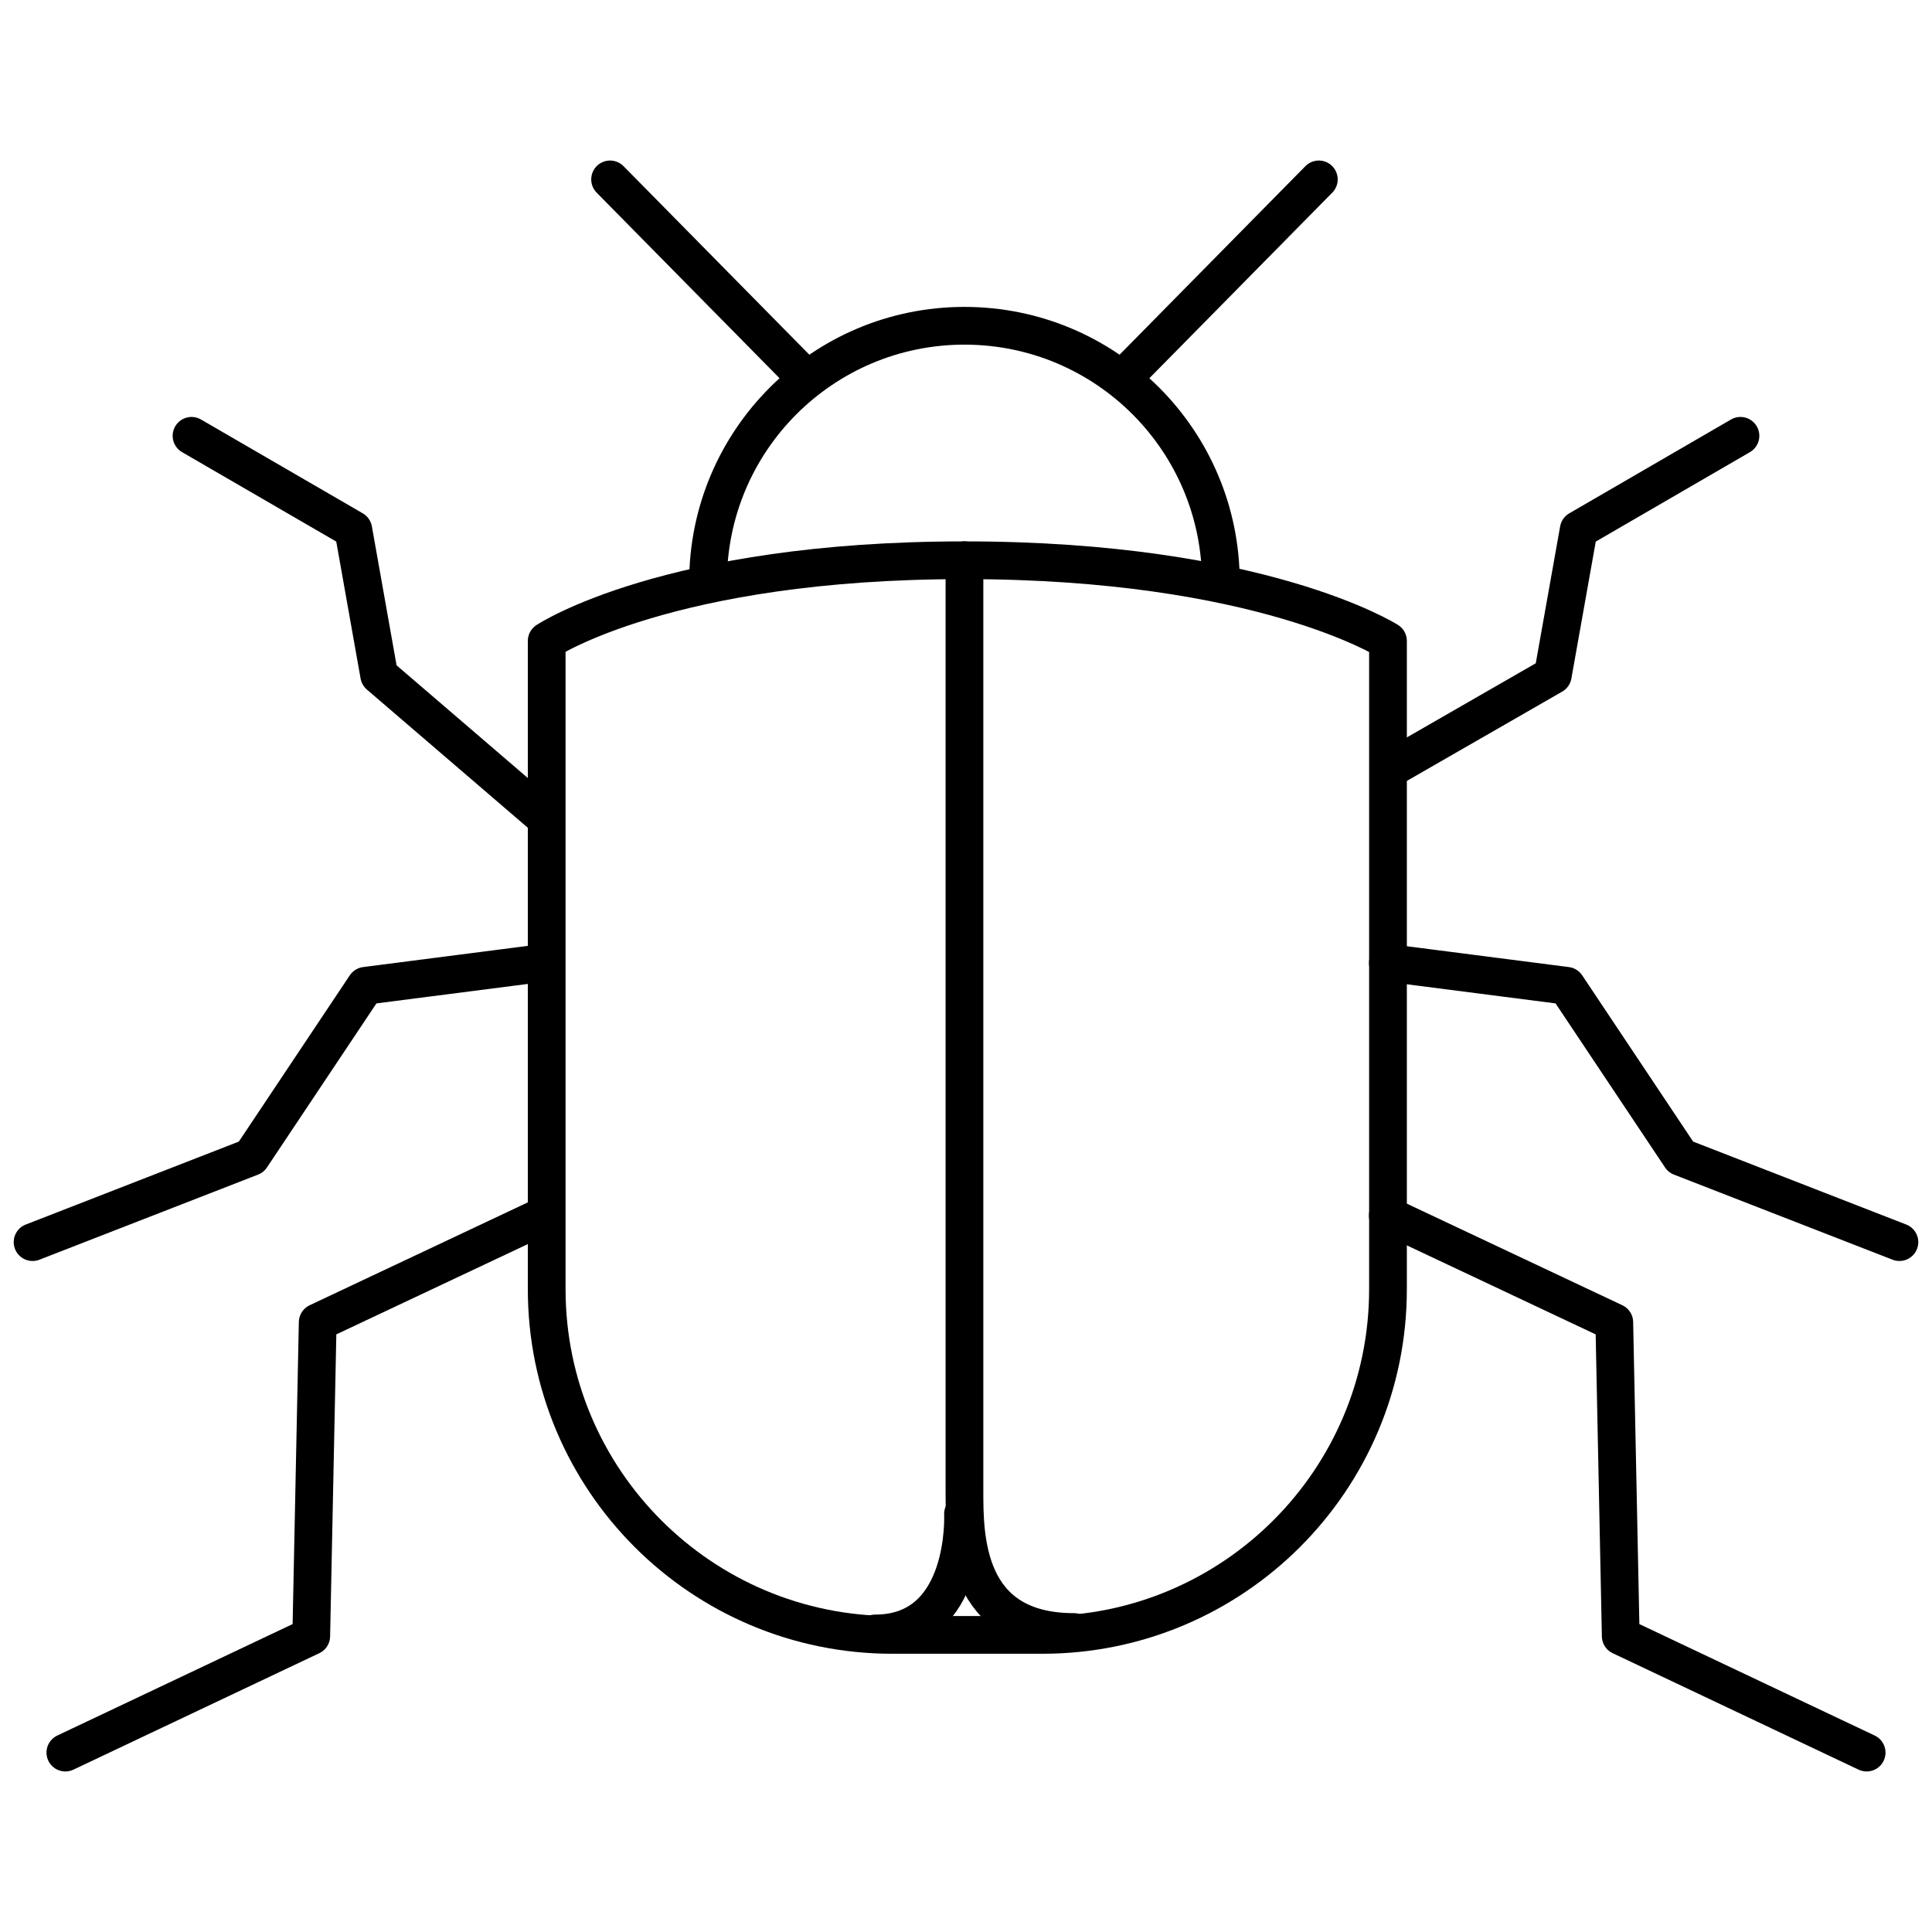
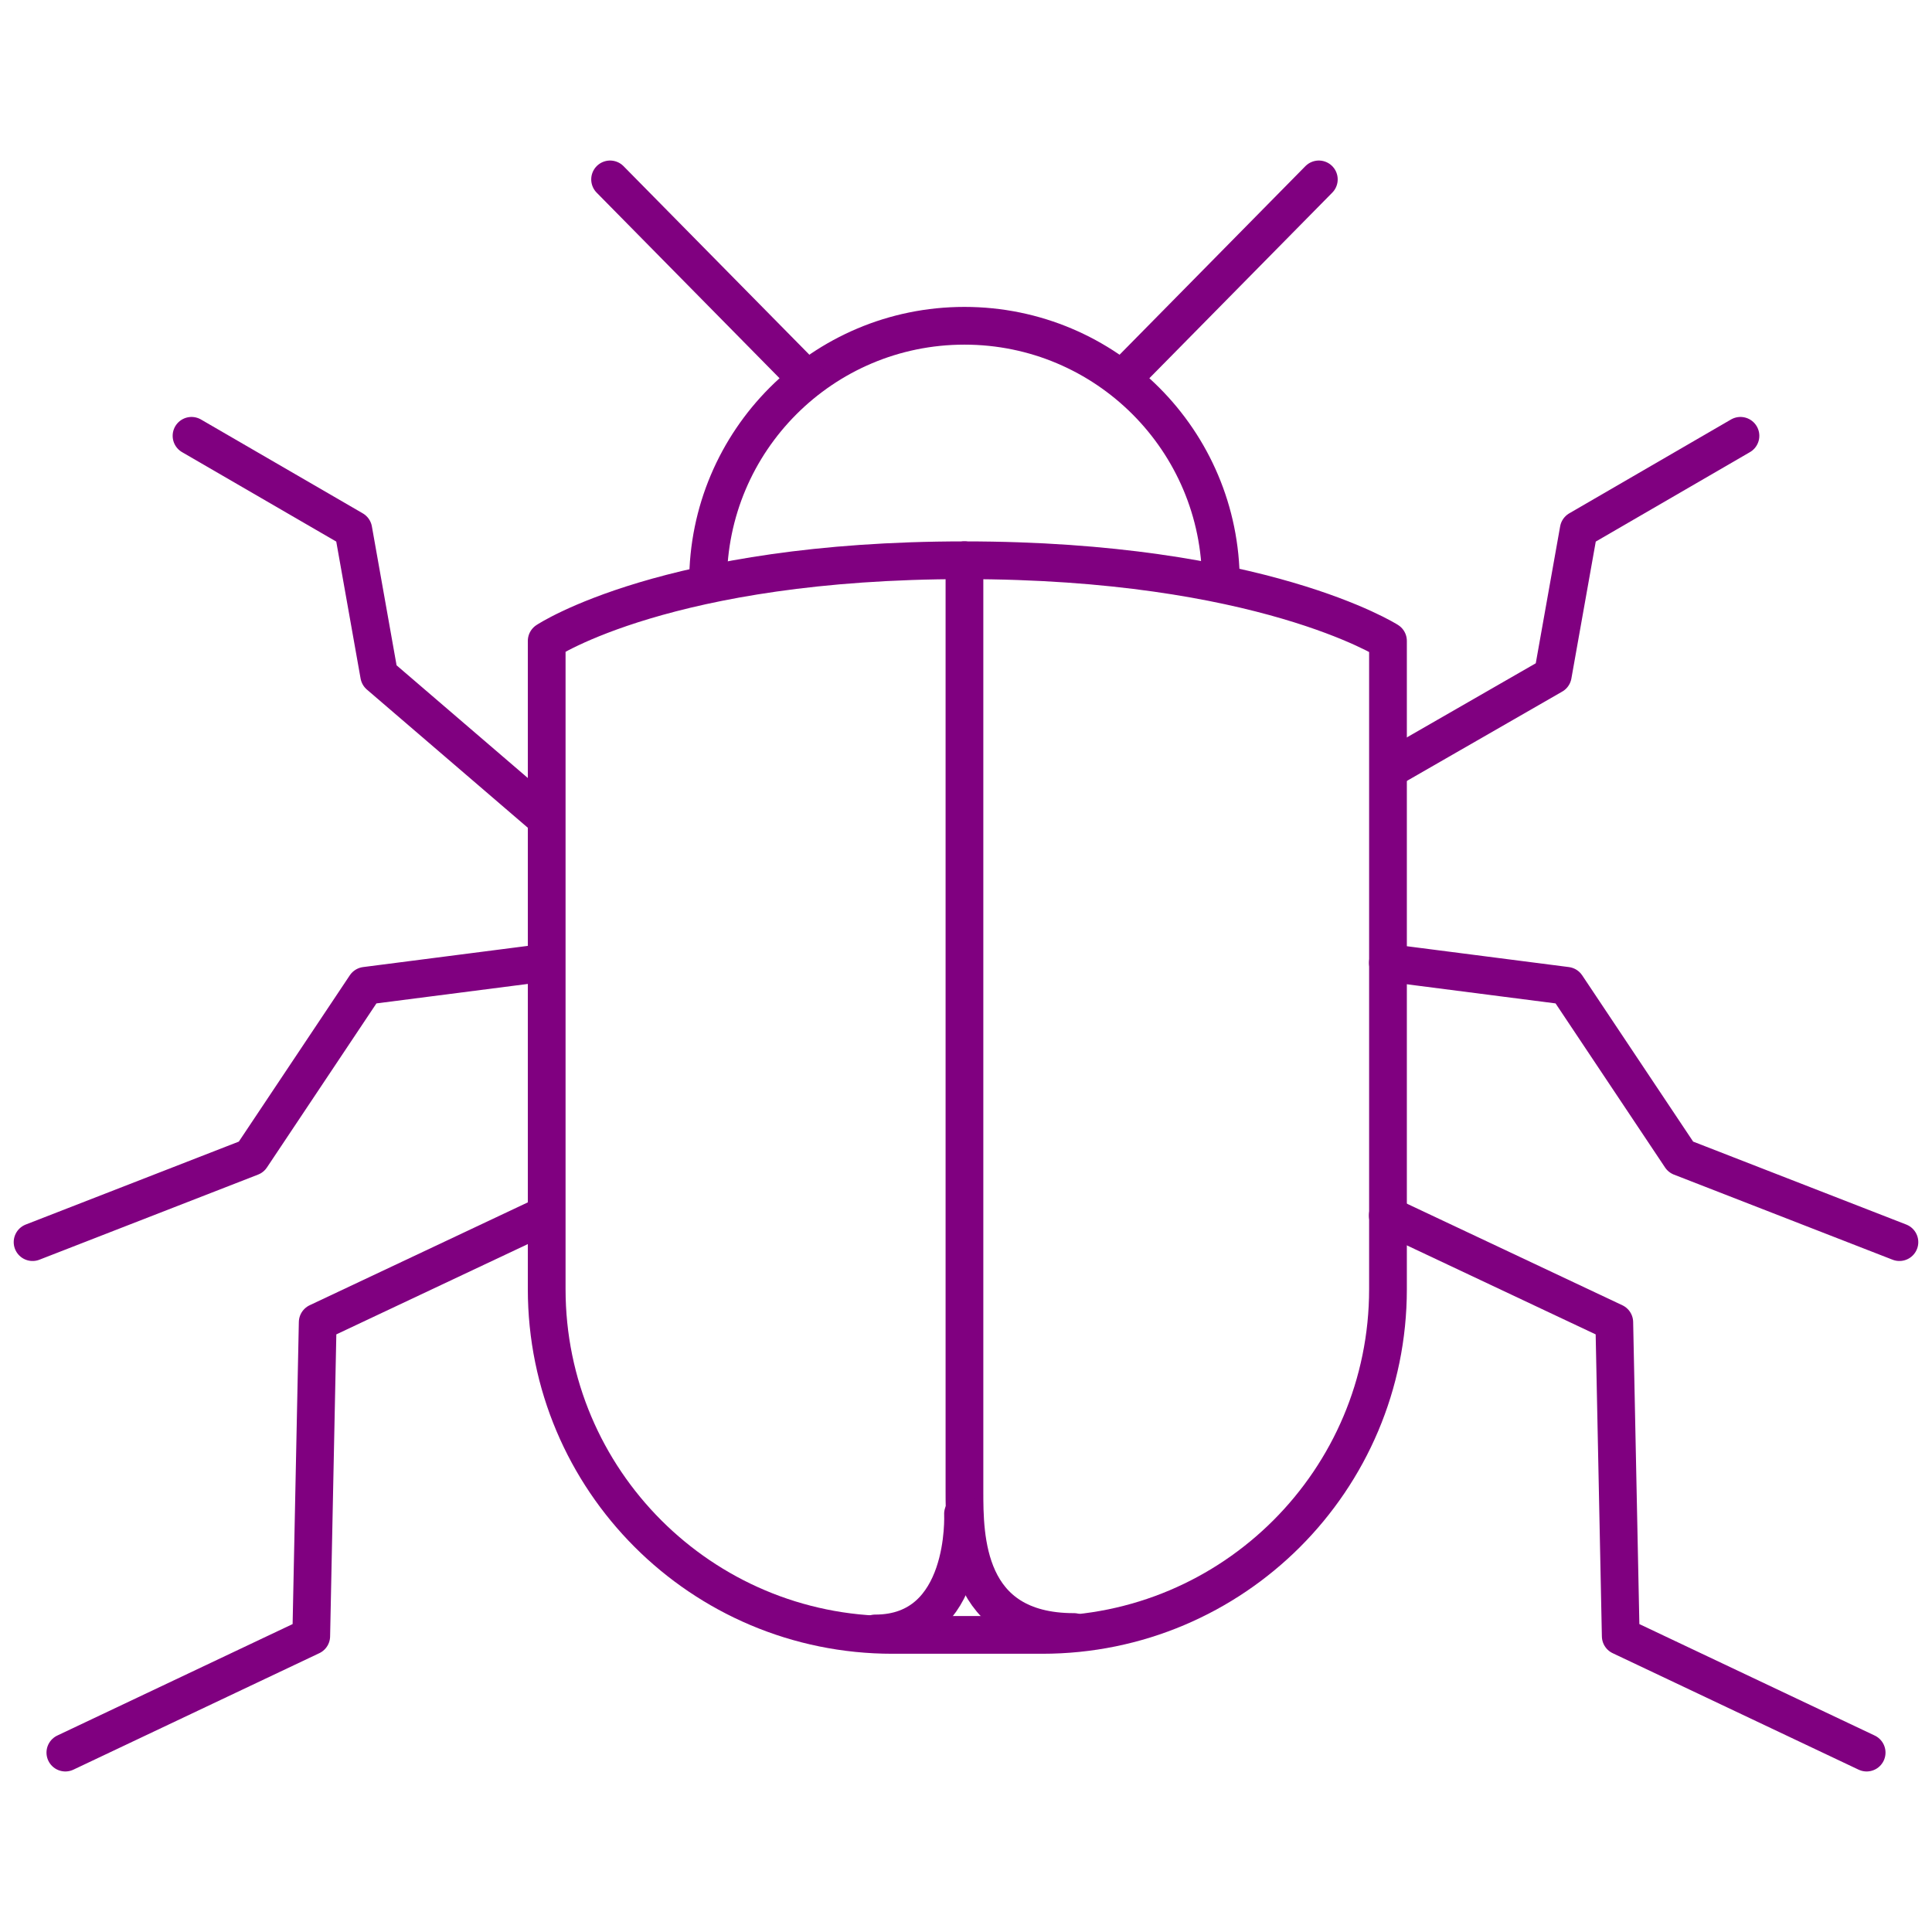
<svg xmlns="http://www.w3.org/2000/svg" enable-background="new 0 0 512 512" height="512px" id="Layer_1" version="1.1" viewBox="0 0 512 512" width="512px" xml:space="preserve">
  <g>
    <g>
-       <polyline fill="none" points="    144.188,255.155 96.86,261.244 66.576,306.623 8.634,329.176   " stroke="#000000" stroke-linecap="round" stroke-linejoin="round" stroke-miterlimit="10" stroke-width="10" />
-       <polyline fill="none" points="    144.213,322.127 84.196,350.425 82.482,433.591 17.321,464.456   " stroke="#000000" stroke-linecap="round" stroke-linejoin="round" stroke-miterlimit="10" stroke-width="10" />
-       <polyline fill="none" points="    144.647,216.867 100.485,178.947 93.628,140.365 50.756,115.497   " stroke="#000000" stroke-linecap="round" stroke-linejoin="round" stroke-miterlimit="10" stroke-width="10" />
+       <polyline fill="none" points="    144.188,255.155 96.86,261.244 66.576,306.623 8.634,329.176   " stroke="purple" stroke-linecap="round" stroke-linejoin="round" stroke-miterlimit="10" stroke-width="10" />
+       <polyline fill="none" points="    144.213,322.127 84.196,350.425 82.482,433.591 17.321,464.456   " stroke="purple" stroke-linecap="round" stroke-linejoin="round" stroke-miterlimit="10" stroke-width="10" />
+       <polyline fill="none" points="    144.647,216.867 100.485,178.947 93.628,140.365 50.756,115.497   " stroke="purple" stroke-linecap="round" stroke-linejoin="round" stroke-miterlimit="10" stroke-width="10" />
    </g>
    <g>
-       <polyline fill="none" points="    367.805,255.155 415.135,261.244 445.419,306.623 503.366,329.176   " stroke="#000000" stroke-linecap="round" stroke-linejoin="round" stroke-miterlimit="10" stroke-width="10" />
-       <polyline fill="none" points="    367.781,322.127 427.803,350.425 429.513,433.591 494.679,464.456   " stroke="#000000" stroke-linecap="round" stroke-linejoin="round" stroke-miterlimit="10" stroke-width="10" />
-       <polyline fill="none" points="    369.282,203.227 411.509,178.947 418.378,140.365 461.24,115.497   " stroke="#000000" stroke-linecap="round" stroke-linejoin="round" stroke-miterlimit="10" stroke-width="10" />
+       <polyline fill="none" points="    367.805,255.155 415.135,261.244 445.419,306.623 503.366,329.176   " stroke="purple" stroke-linecap="round" stroke-linejoin="round" stroke-miterlimit="10" stroke-width="10" />
+       <polyline fill="none" points="    367.781,322.127 427.803,350.425 429.513,433.591 494.679,464.456   " stroke="purple" stroke-linecap="round" stroke-linejoin="round" stroke-miterlimit="10" stroke-width="10" />
+       <polyline fill="none" points="    369.282,203.227 411.509,178.947 418.378,140.365 461.24,115.497   " stroke="purple" stroke-linecap="round" stroke-linejoin="round" stroke-miterlimit="10" stroke-width="10" />
    </g>
-     <path d="   M187.638,154.284c0-37.53,30.423-67.951,67.952-67.951l0,0c37.529,0,67.954,30.421,67.954,67.951" fill="none" stroke="#000000" stroke-linecap="round" stroke-linejoin="round" stroke-miterlimit="10" stroke-width="10" />
-     <path d="   M367.83,169.851v171.787c0,50.607-41.022,91.627-91.625,91.627h-39.704c-50.599,0-91.621-41.02-91.621-91.627V169.851   c0,0,32.067-21.377,110.71-21.377C334.231,148.474,367.83,169.851,367.83,169.851z" fill="none" stroke="#000000" stroke-linecap="round" stroke-linejoin="round" stroke-miterlimit="10" stroke-width="10" />
-     <path d="   M255.59,148.474c0,0,0,185.533,0,246.618c0,12.142,0,37.409,29.012,37.409" fill="none" stroke="#000000" stroke-linecap="round" stroke-linejoin="round" stroke-miterlimit="10" stroke-width="10" />
-     <path d="   M255.206,401.199c0,0,1.53,31.685-23.283,31.685" fill="none" stroke="#000000" stroke-linecap="round" stroke-linejoin="round" stroke-miterlimit="10" stroke-width="10" />
+     <path d="   M187.638,154.284c0-37.53,30.423-67.951,67.952-67.951l0,0c37.529,0,67.954,30.421,67.954,67.951" fill="none" stroke="purple" stroke-linecap="round" stroke-linejoin="round" stroke-miterlimit="10" stroke-width="10" />
+     <path d="   M367.83,169.851v171.787c0,50.607-41.022,91.627-91.625,91.627h-39.704c-50.599,0-91.621-41.02-91.621-91.627V169.851   c0,0,32.067-21.377,110.71-21.377C334.231,148.474,367.83,169.851,367.83,169.851z" fill="none" stroke="purple" stroke-linecap="round" stroke-linejoin="round" stroke-miterlimit="10" stroke-width="10" />
+     <path d="   M255.59,148.474c0,0,0,185.533,0,246.618c0,12.142,0,37.409,29.012,37.409" fill="none" stroke="purple" stroke-linecap="round" stroke-linejoin="round" stroke-miterlimit="10" stroke-width="10" />
+     <path d="   M255.206,401.199c0,0,1.53,31.685-23.283,31.685" fill="none" stroke="purple" stroke-linecap="round" stroke-linejoin="round" stroke-miterlimit="10" stroke-width="10" />
    <g>
-       <line fill="none" stroke="#000000" stroke-linecap="round" stroke-linejoin="round" stroke-miterlimit="10" stroke-width="10" x1="297.585" x2="349.504" y1="100.225" y2="47.544" />
-       <line fill="none" stroke="#000000" stroke-linecap="round" stroke-linejoin="round" stroke-miterlimit="10" stroke-width="10" x1="213.598" x2="161.68" y1="100.225" y2="47.544" />
+       <line fill="none" stroke="purple" stroke-linecap="round" stroke-linejoin="round" stroke-miterlimit="10" stroke-width="10" x1="297.585" x2="349.504" y1="100.225" y2="47.544" />
+       <line fill="none" stroke="purple" stroke-linecap="round" stroke-linejoin="round" stroke-miterlimit="10" stroke-width="10" x1="213.598" x2="161.68" y1="100.225" y2="47.544" />
    </g>
  </g>
</svg>
